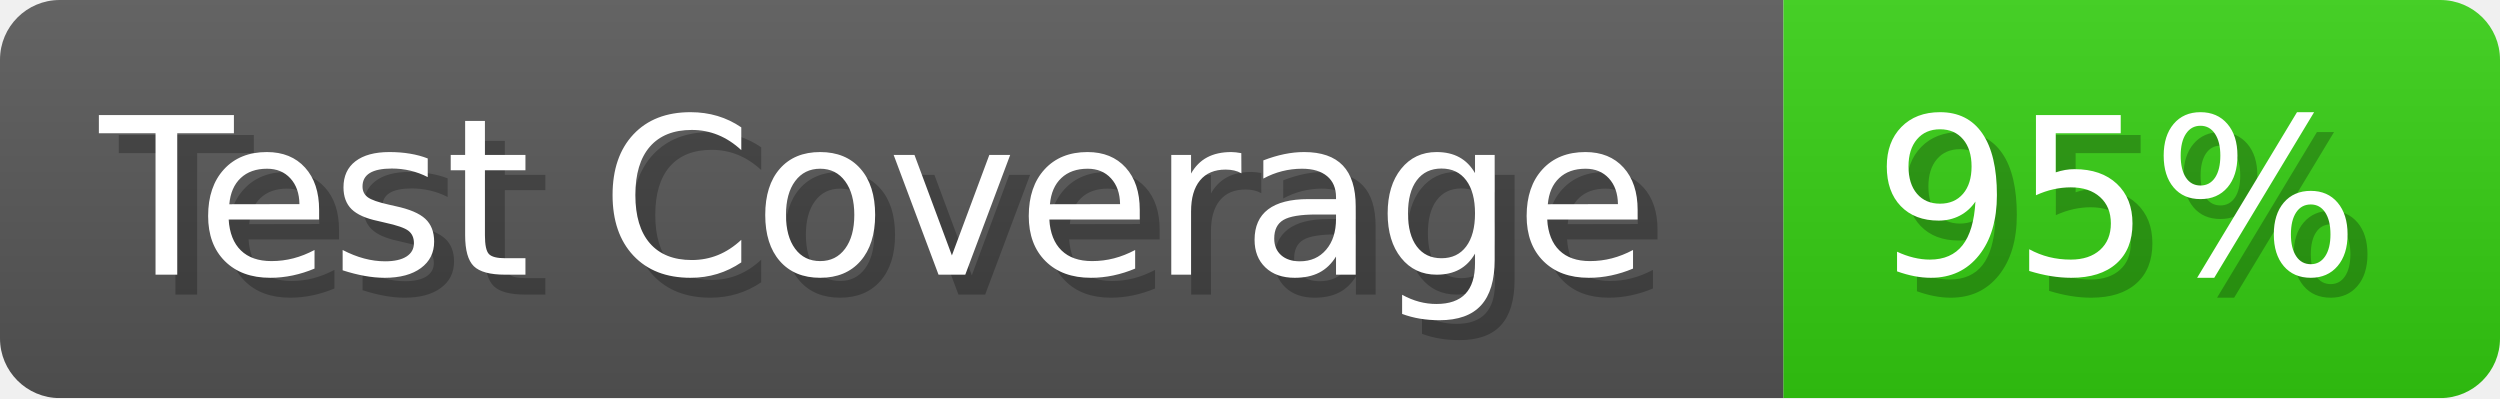
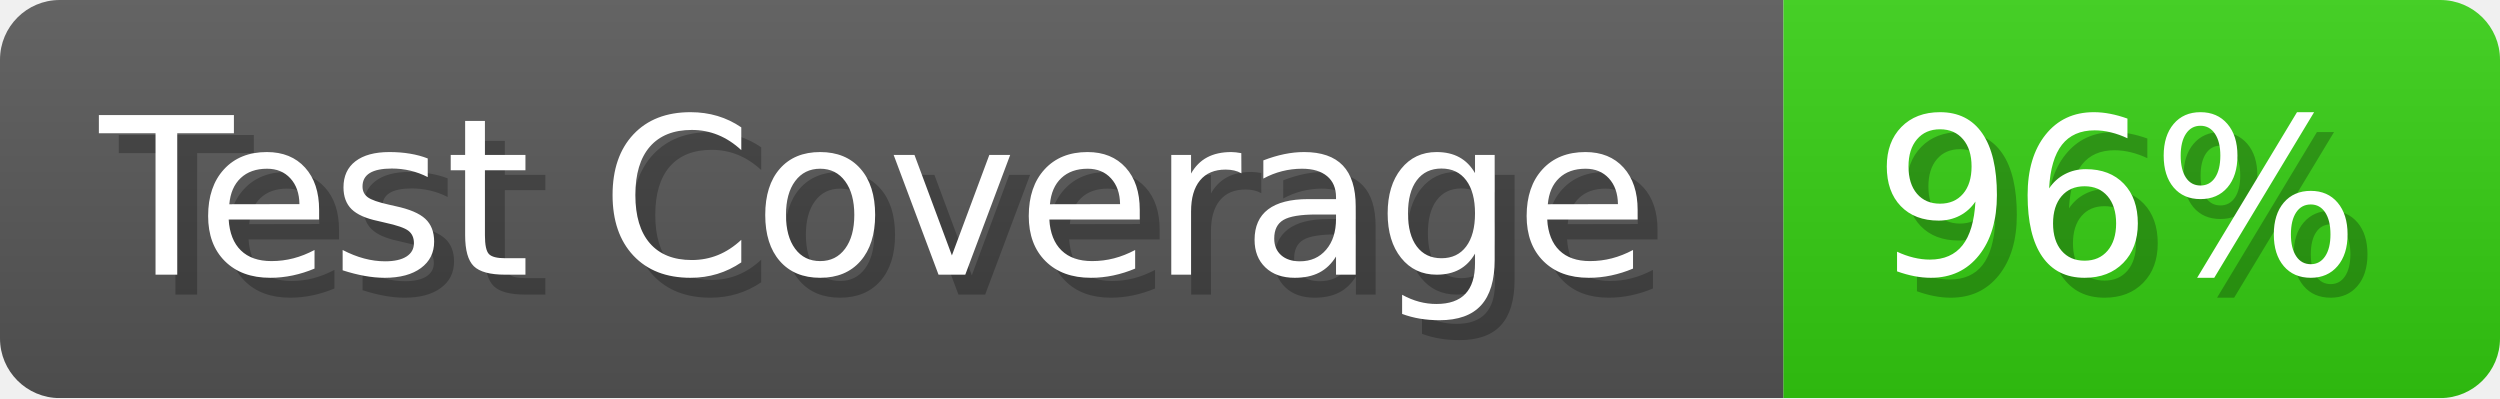
- <svg xmlns="http://www.w3.org/2000/svg" width="125.6" height="20" viewBox="0 0 1256 200" role="img" aria-label="Test Coverage: 95%">
+ <svg xmlns="http://www.w3.org/2000/svg" width="125.6" height="20" viewBox="0 0 1256 200" role="img" aria-label="Test Coverage: 96%">
  <linearGradient id="a" x2="0" y2="100%">
    <stop offset="0" stop-opacity=".1" stop-color="#EEE" />
    <stop offset="1" stop-opacity=".1" />
  </linearGradient>
  <mask id="m">
    <rect width="1256" height="200" rx="30" fill="#FFF" />
  </mask>
  <g mask="url(#m)">
    <rect width="896" height="200" fill="#555" />
    <rect width="360" height="200" fill="#3C1" x="896" />
    <rect width="1256" height="200" fill="url(#a)" />
  </g>
  <g aria-hidden="true" fill="#fff" text-anchor="start" font-family="Verdana,DejaVu Sans,sans-serif" font-size="110">
    <text x="60" y="148" textLength="796" fill="#000" opacity="0.25">Test Coverage</text>
    <text x="50" y="138" textLength="796">Test Coverage</text>
-     <text x="951" y="148" textLength="260" fill="#000" opacity="0.25">95%</text>
-     <text x="941" y="138" textLength="260">95%</text>
+     <text x="951" y="148" textLength="260" fill="#000" opacity="0.25">96%</text>
+     <text x="941" y="138" textLength="260">96%</text>
  </g>
</svg>
